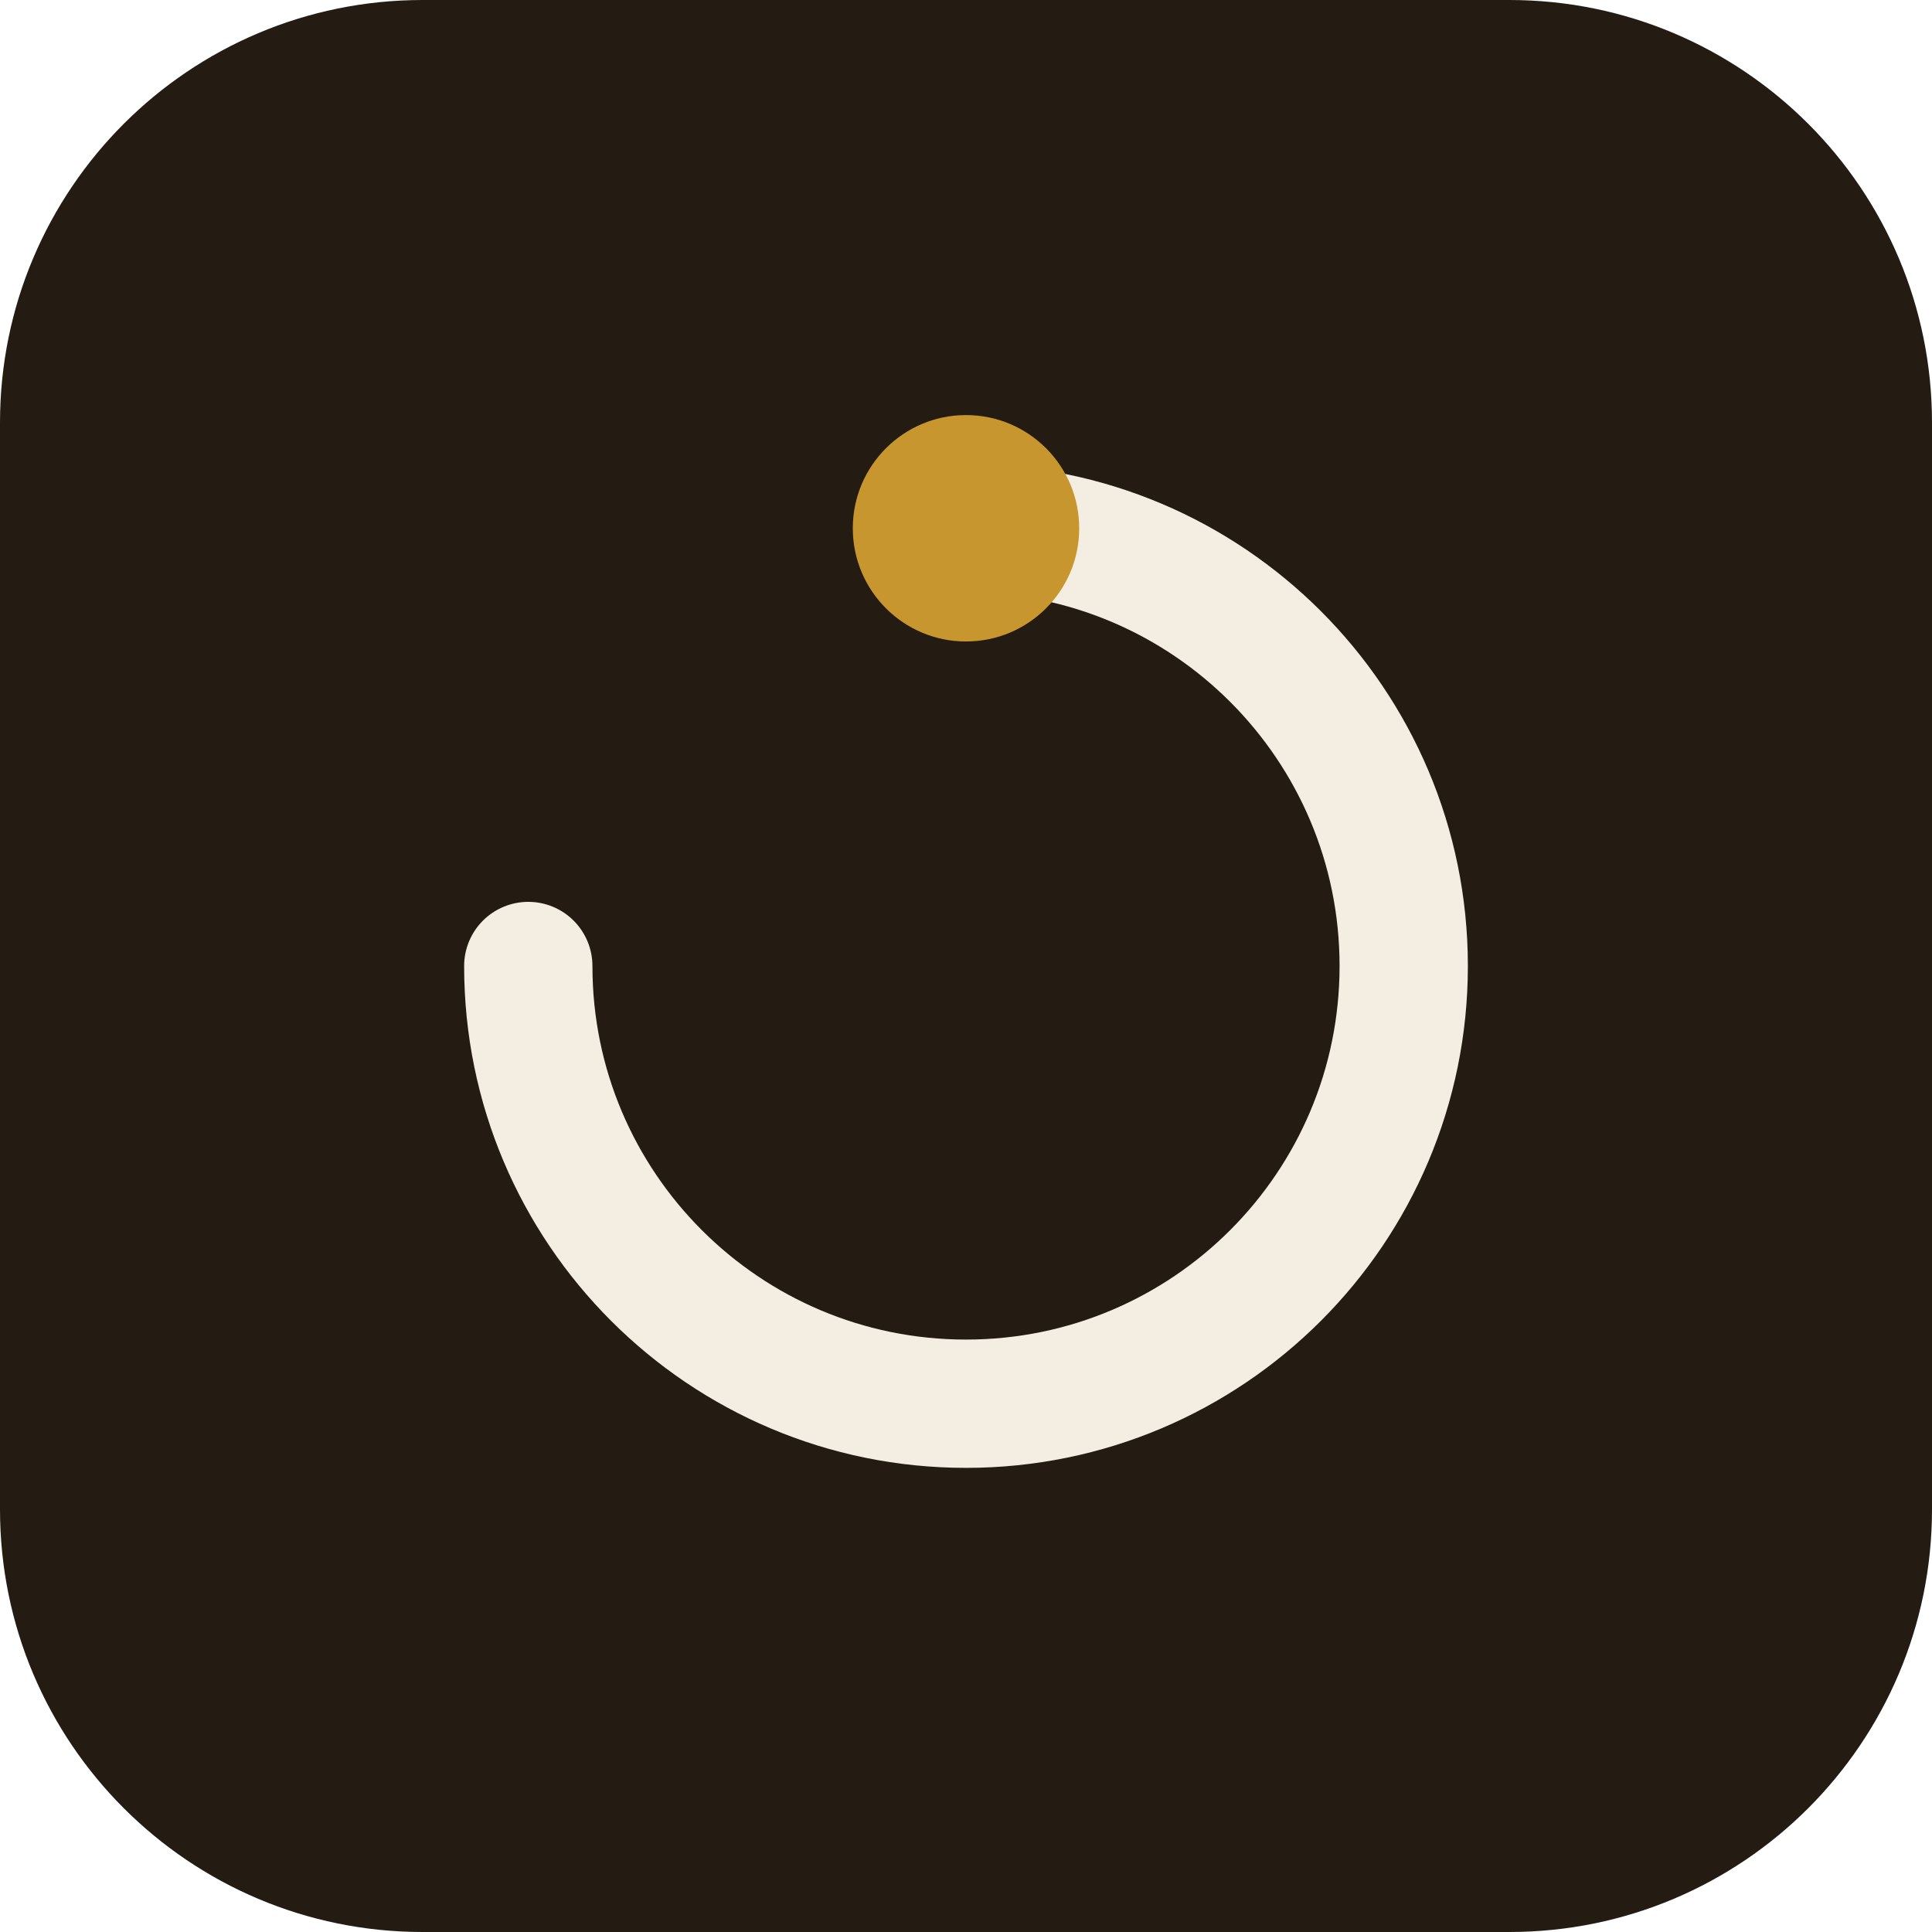
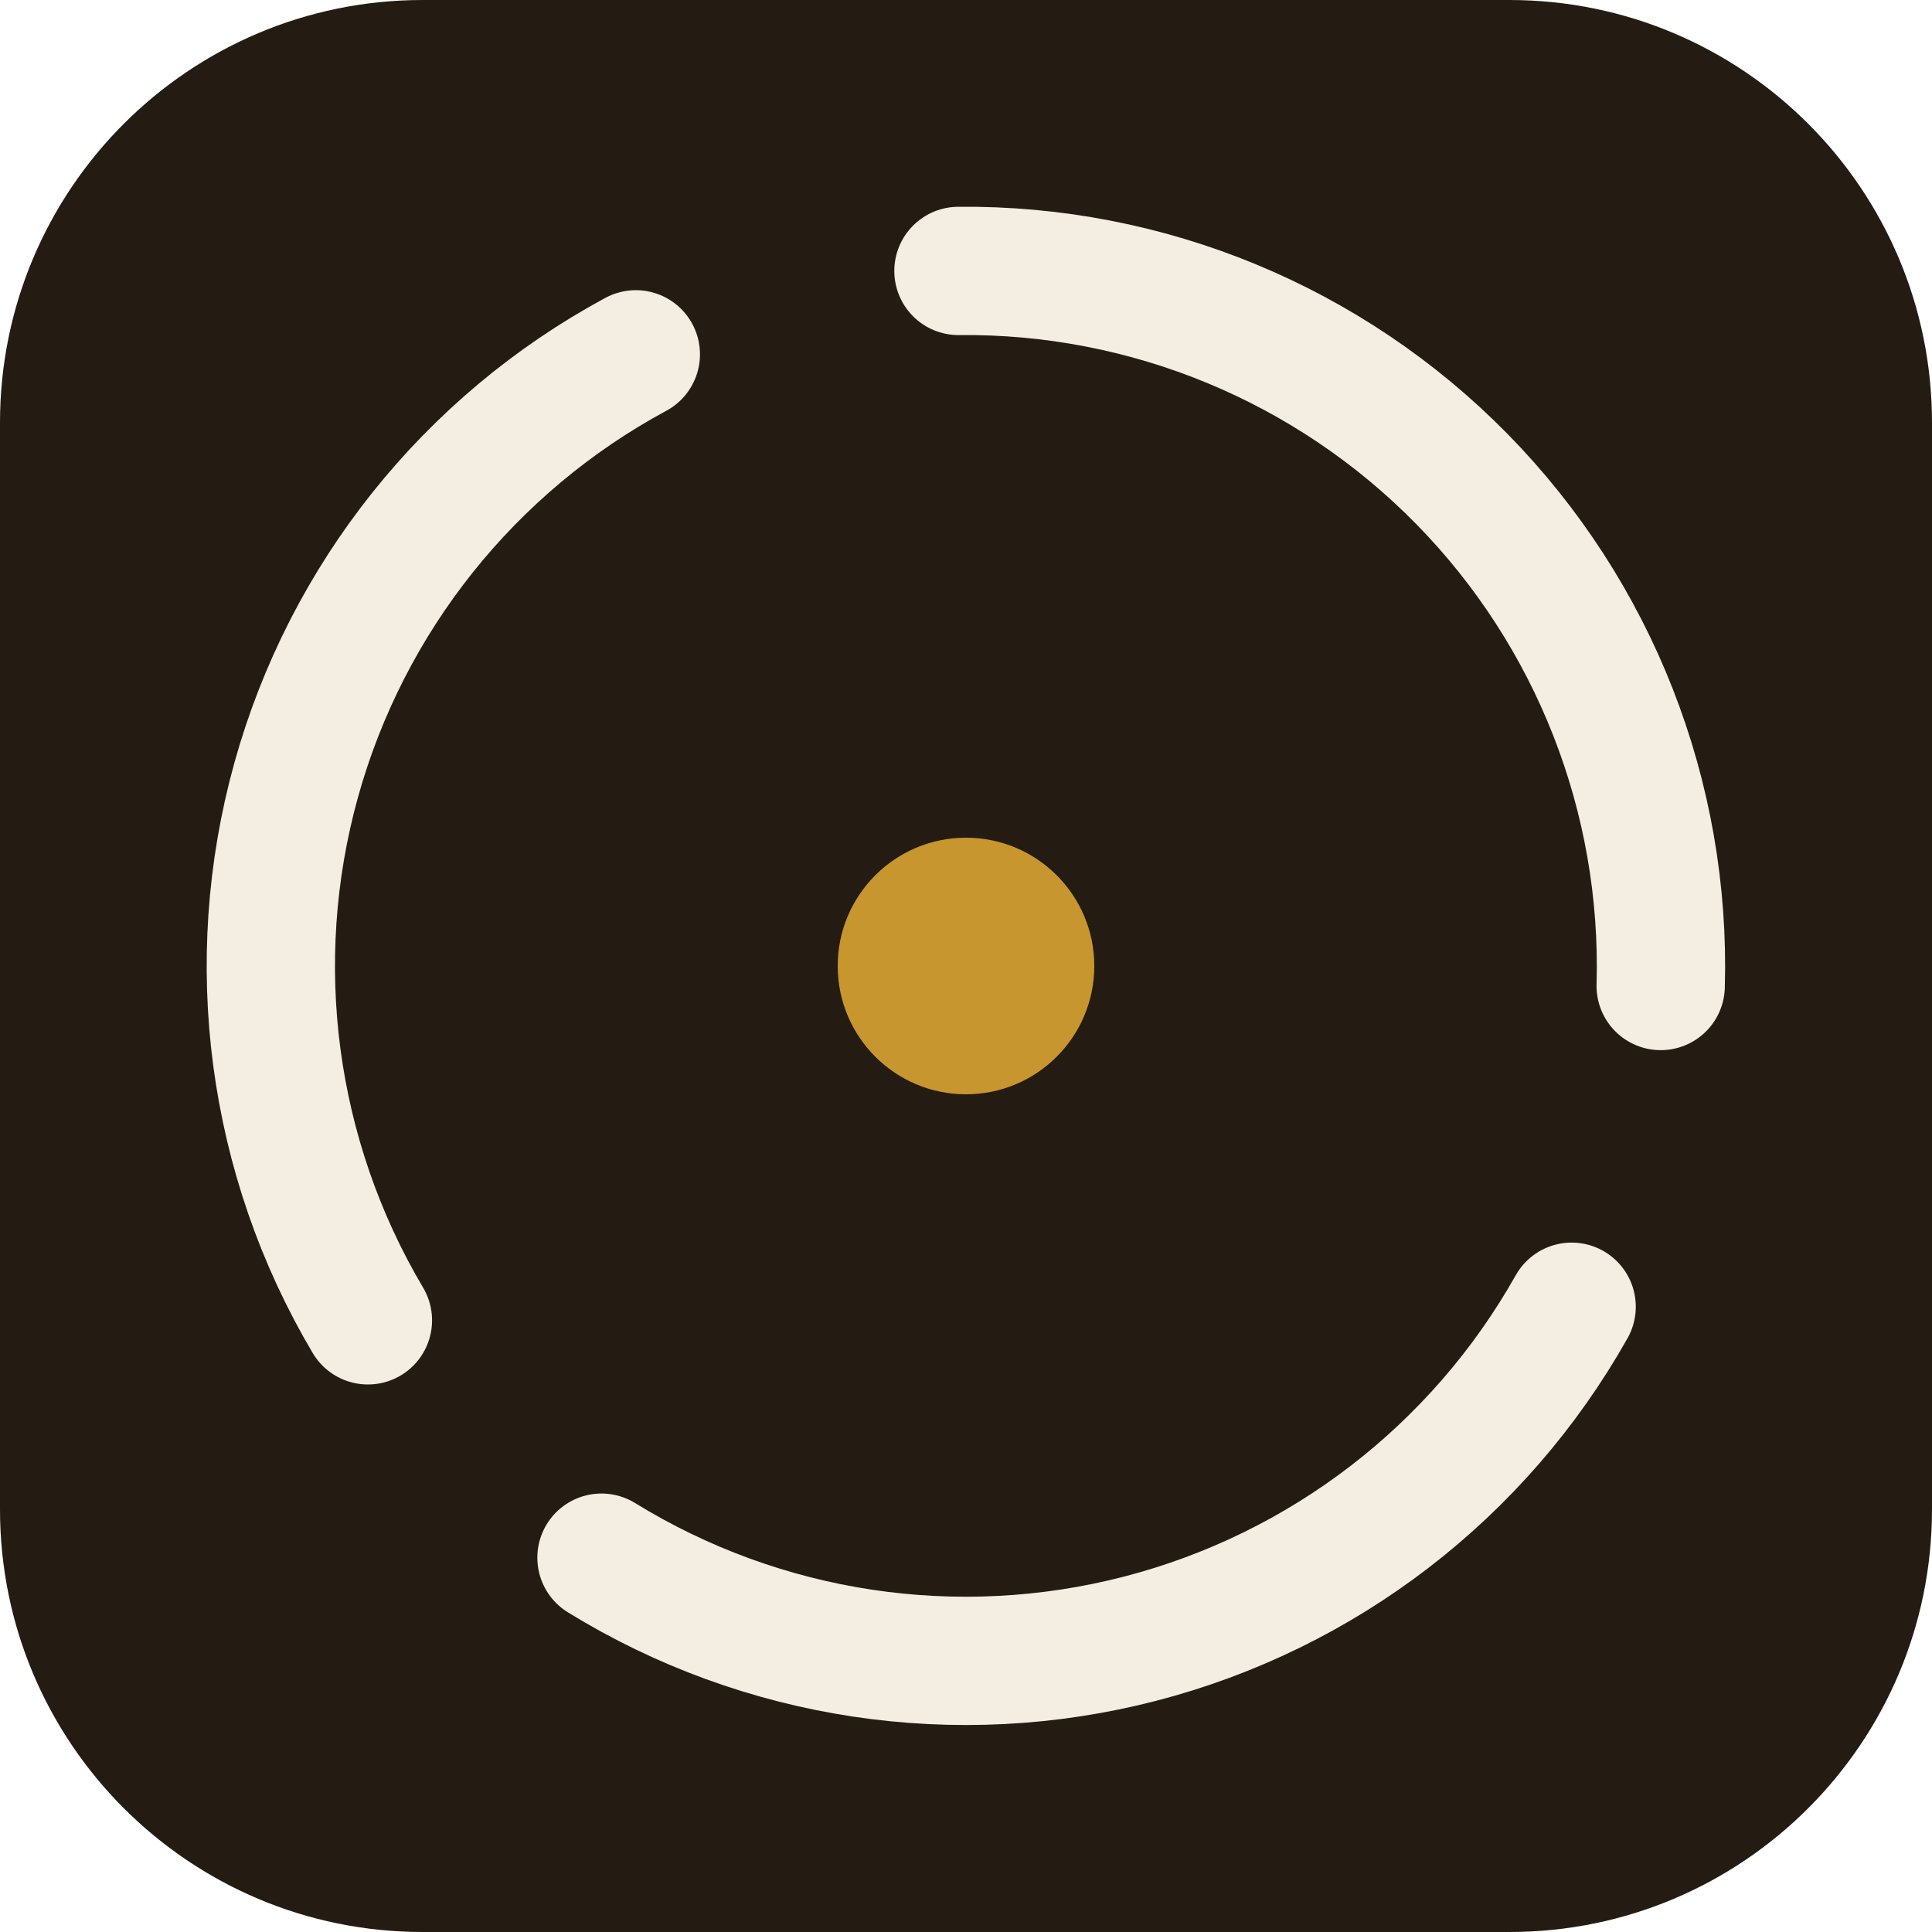
<svg xmlns="http://www.w3.org/2000/svg" width="512" height="512" viewBox="0 0 512 512">
  <rect width="512" height="512" rx="112" fill="#241C12" />
-   <path d="M 256 140 A 116 116 0 1 1 140 256" fill="none" stroke="#F4EEE2" stroke-width="34" stroke-linecap="round" />
-   <circle cx="256" cy="140" r="30" fill="#C8962E" />
+   <path d="M 416.5 346.3 A 184.2 184.2 0 0 1 159.4 412.8" fill="none" stroke="#F4EEE2" stroke-width="34" stroke-linecap="round" />
+   <path d="M 97.5 349.9 A 184.2 184.2 0 0 1 168.5 93.9" fill="none" stroke="#F4EEE2" stroke-width="34" stroke-linecap="round" />
+   <path d="M 254.0 71.8 A 184.2 184.2 0 0 1 440.1 261.3" fill="none" stroke="#F4EEE2" stroke-width="34" stroke-linecap="round" />
+   <circle cx="256" cy="256" r="34" fill="#C8962E" />
</svg>
